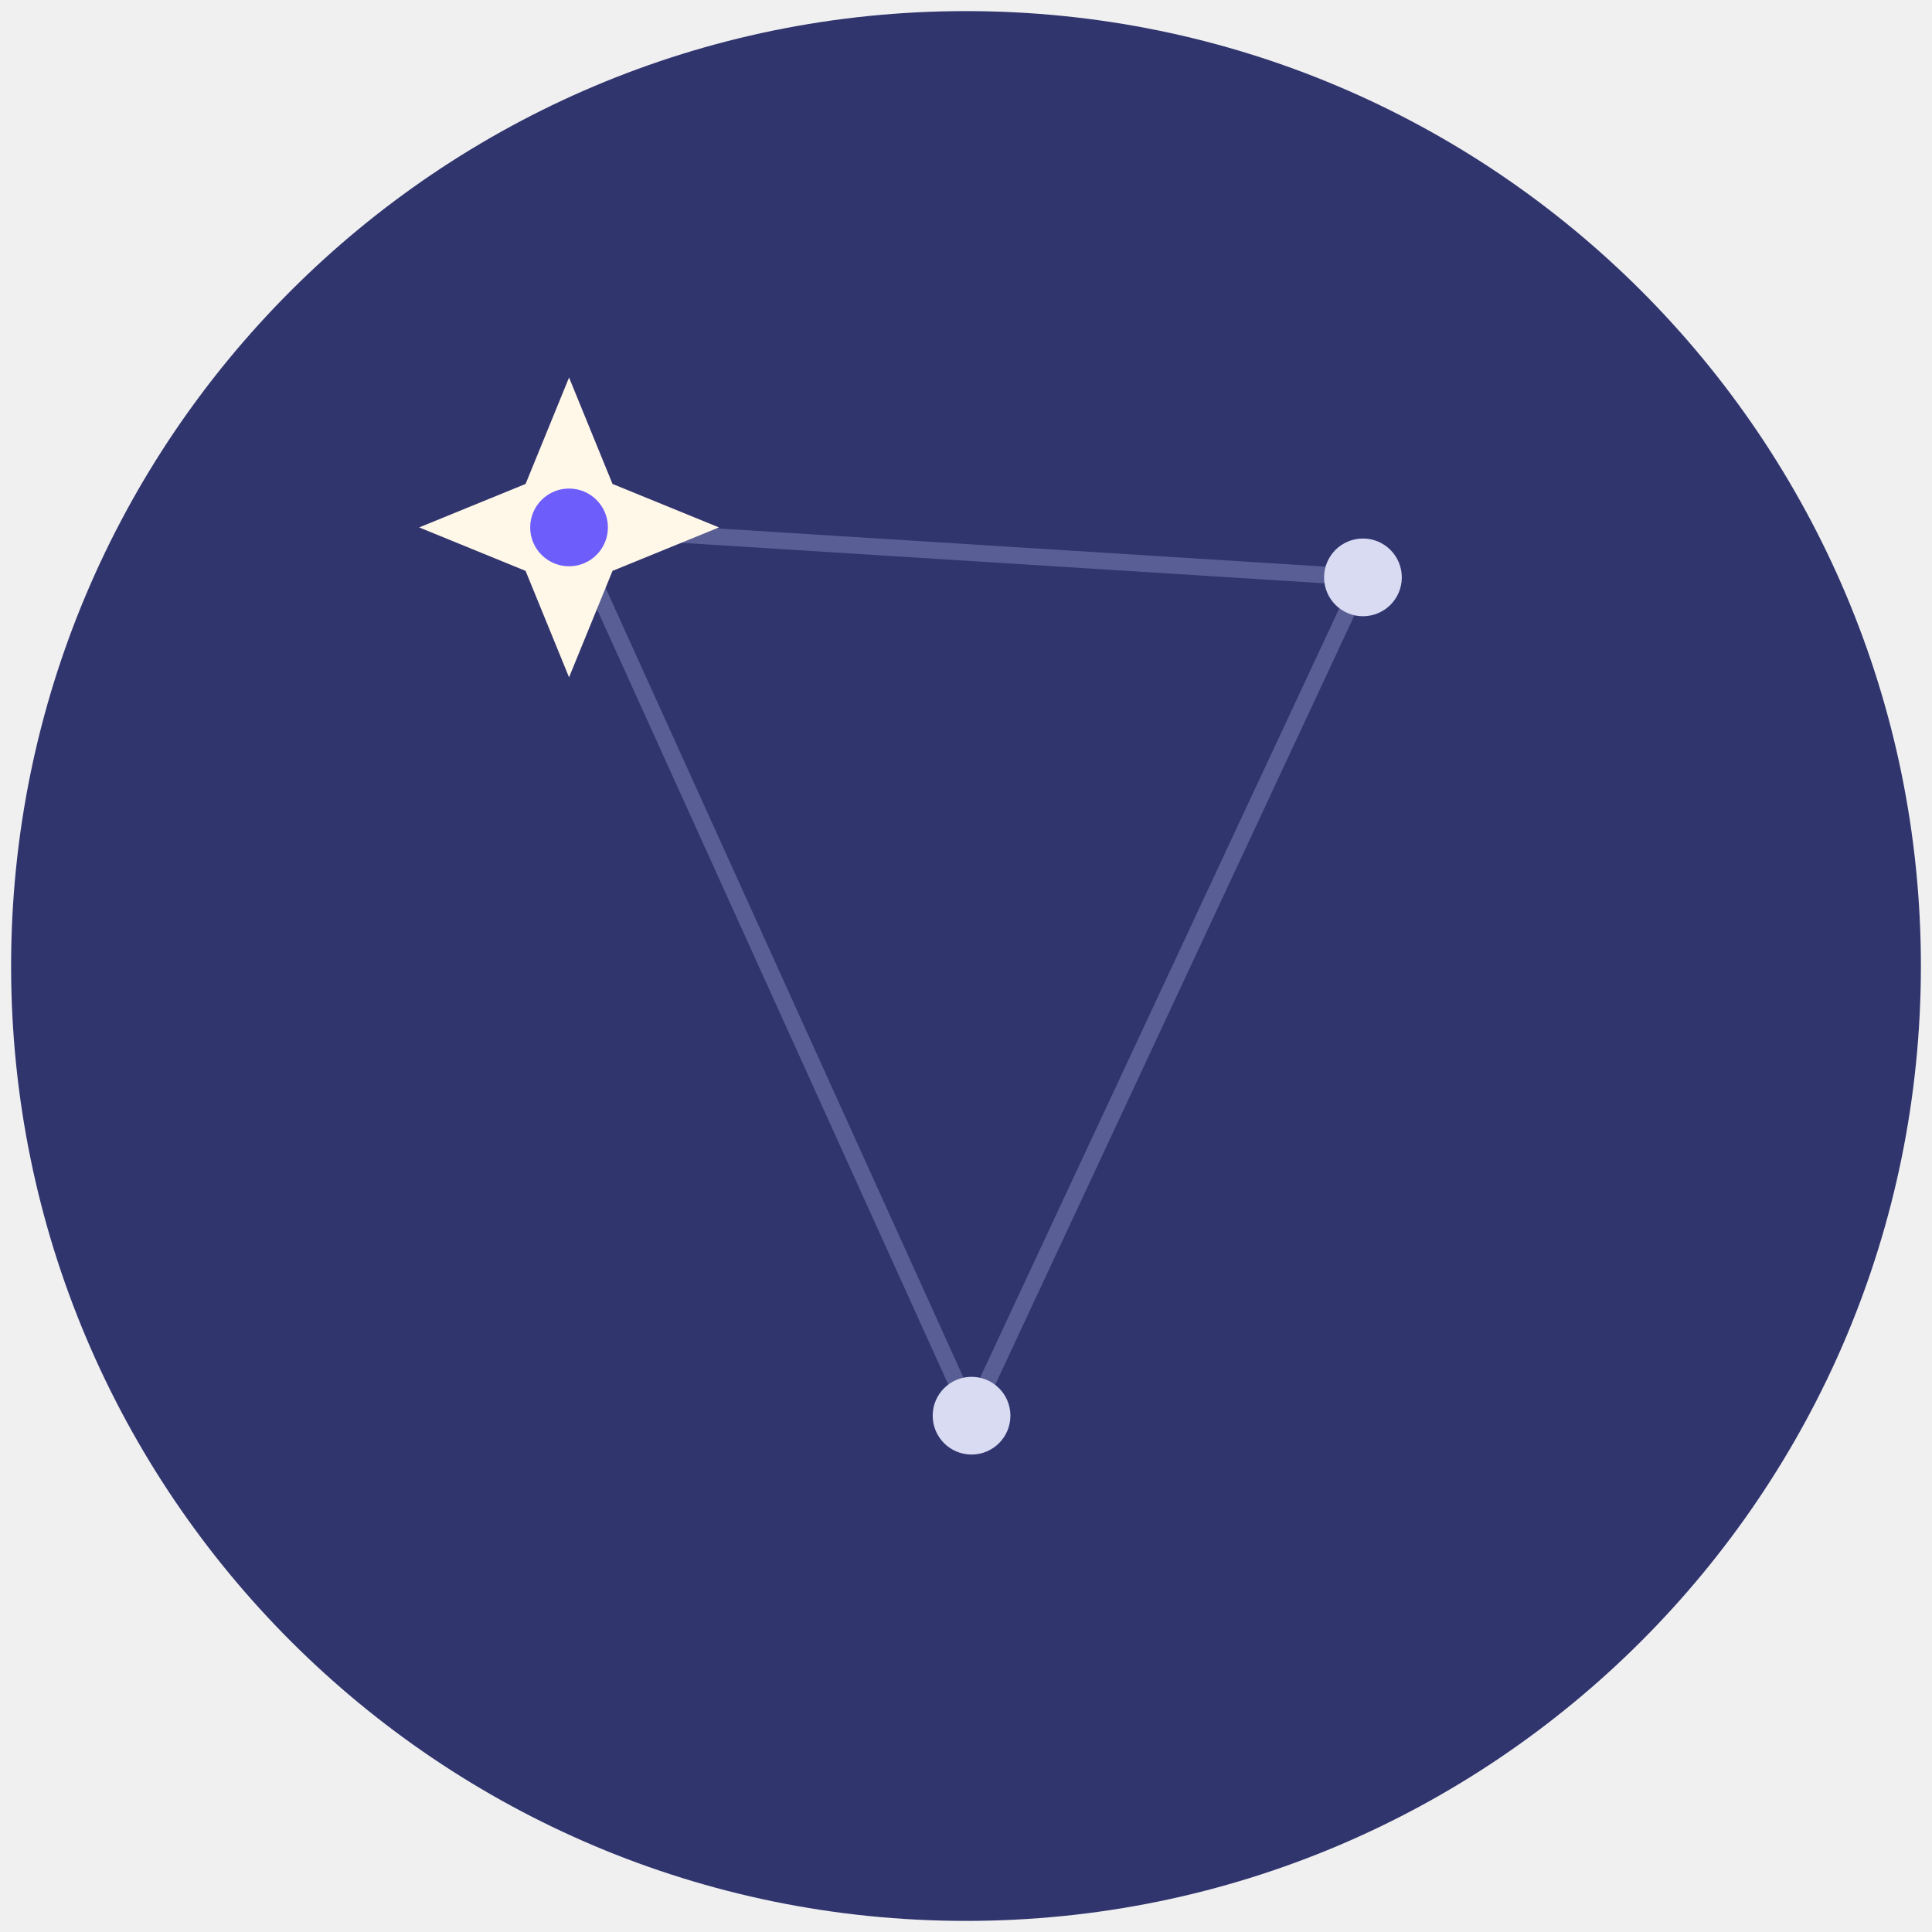
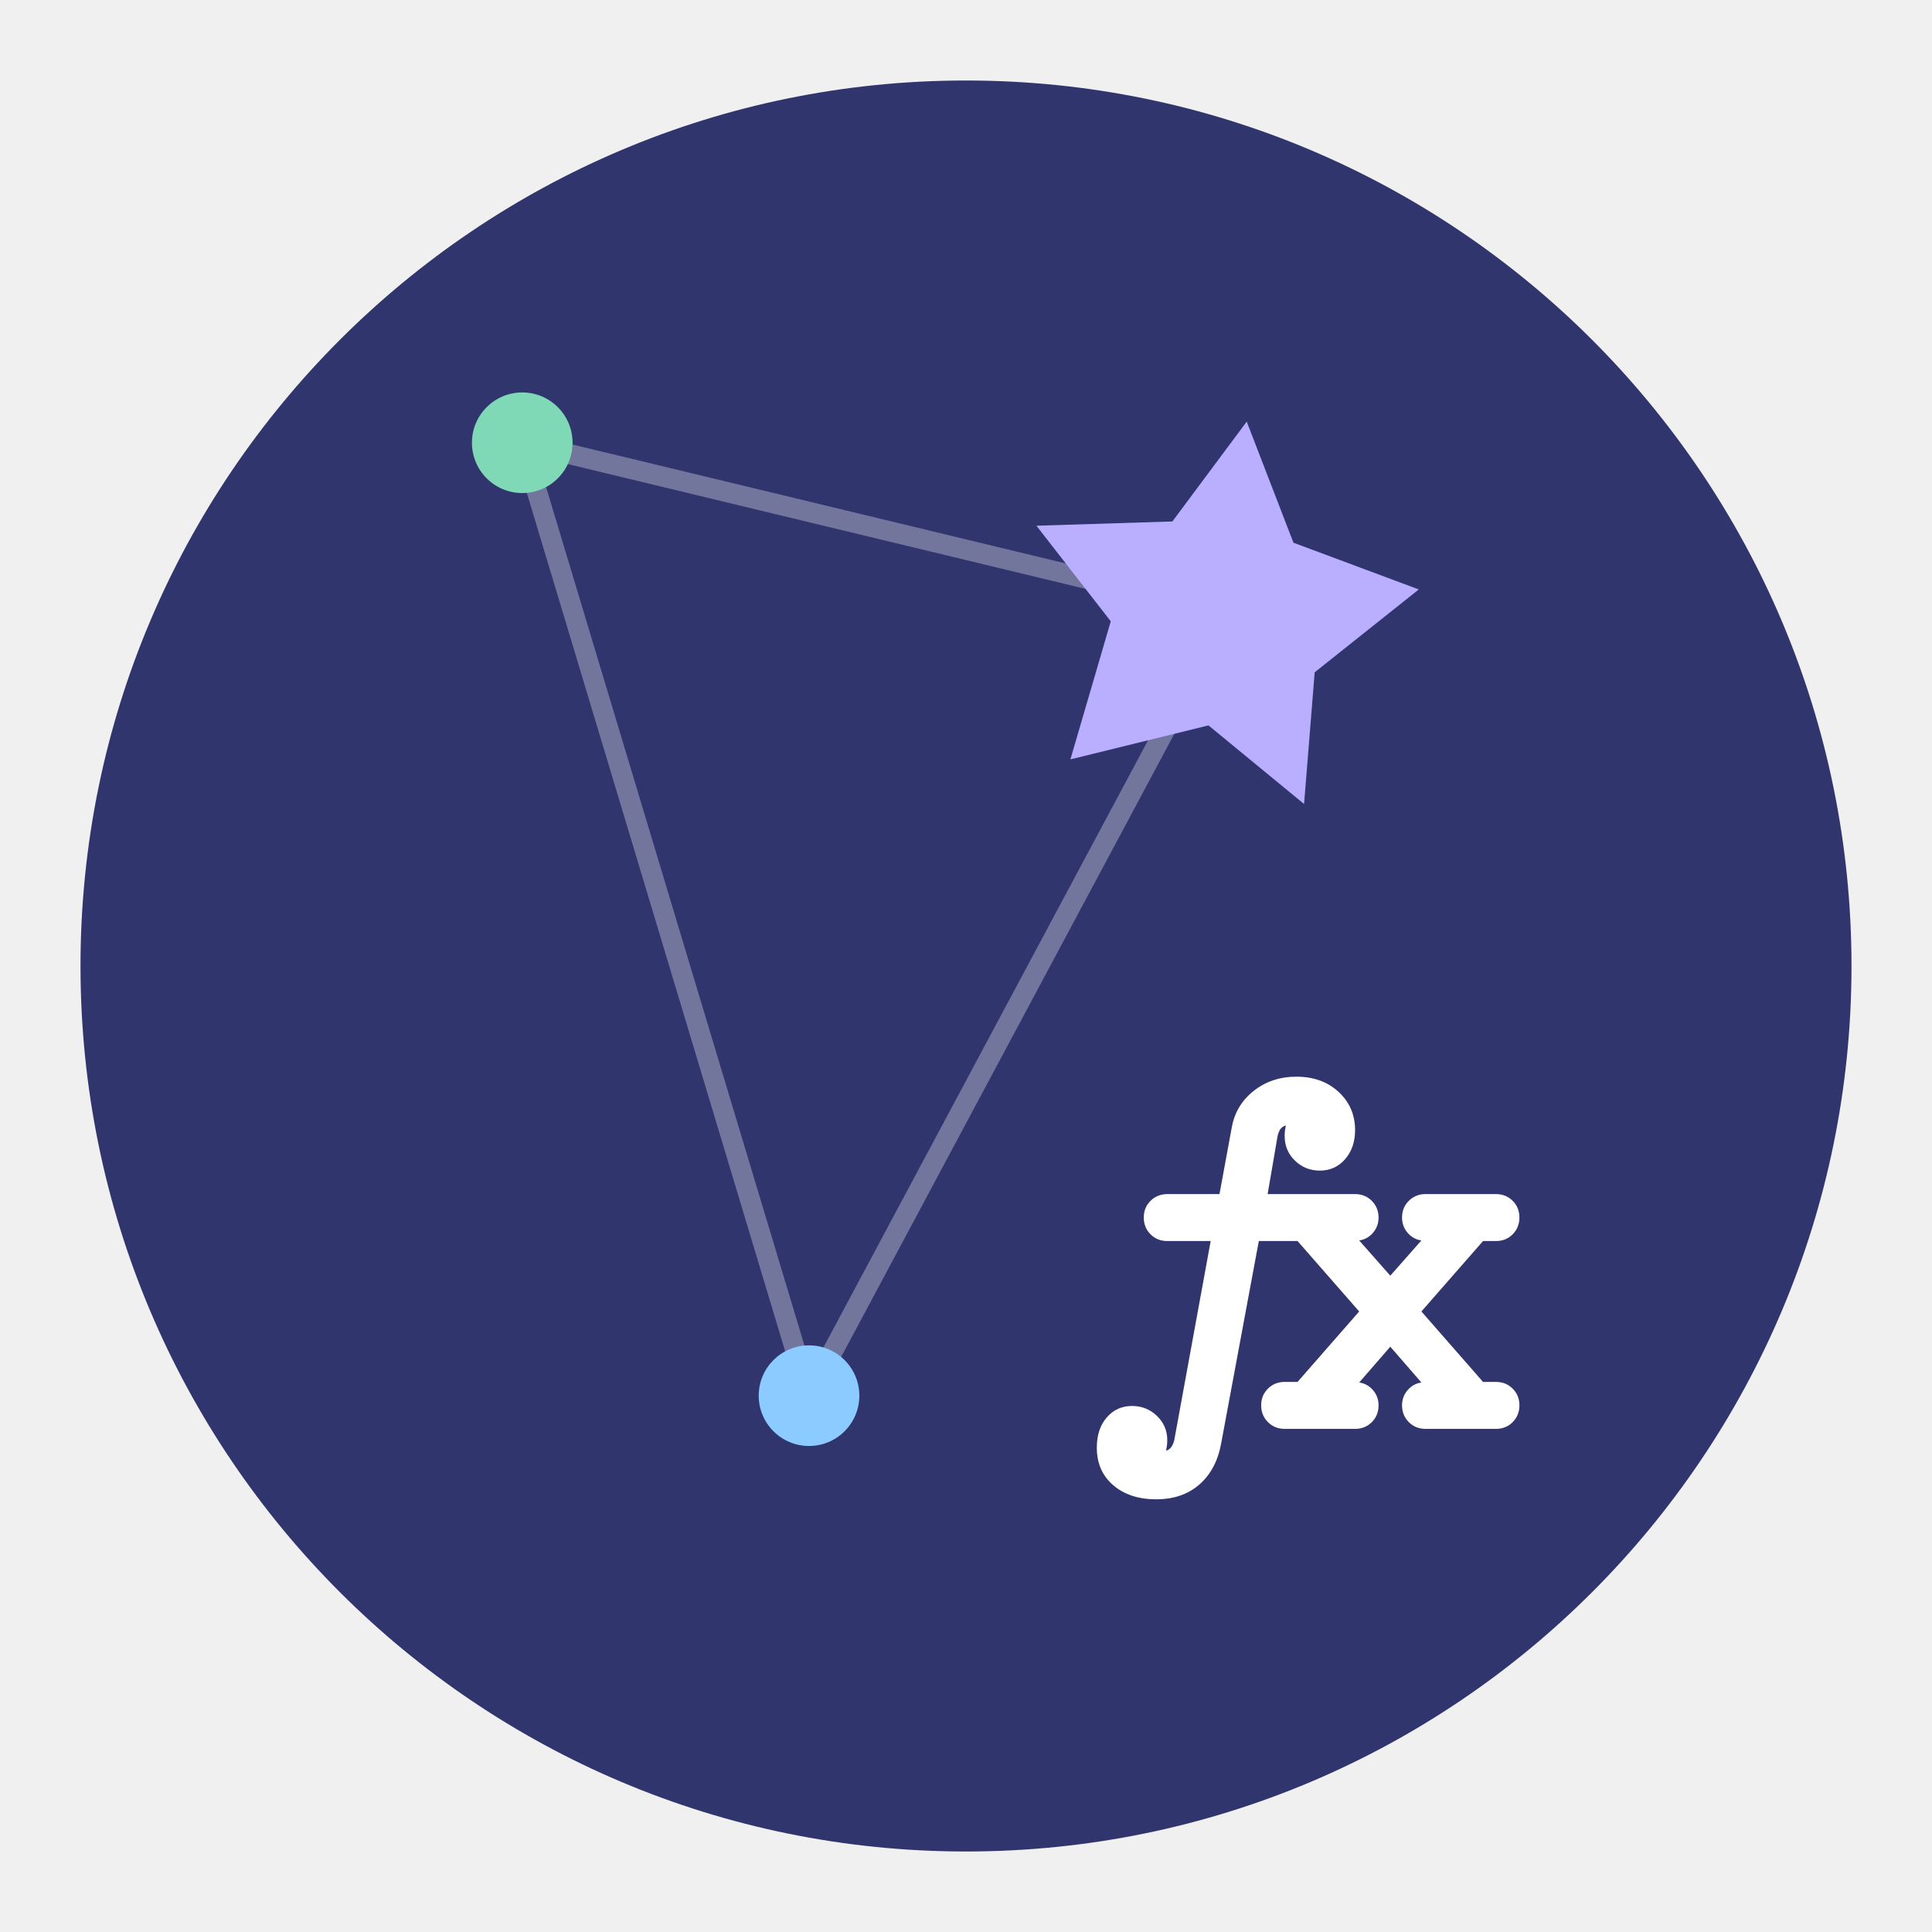
- <svg xmlns="http://www.w3.org/2000/svg" viewBox="0 0 696 696" role="img" aria-label="vega-plugin-richtext-latex">
-   <circle cx="348" cy="348" r="344" fill="#31356E" />
-   <path d="M350 510L205 190L491 208Z" fill="none" stroke="#9AA2D4" stroke-width="6" opacity=".38" />
-   <path d="M205 136L220.66 174.34L259 190L220.66 205.66L205 244L189.34 205.66L151 190L189.34 174.34Z" fill="#FFF7E8" />
-   <circle cx="205" cy="190" r="14" fill="#6D5DFB" />
-   <circle cx="491" cy="208" r="14" fill="#D8DBF2" />
-   <circle cx="350" cy="510" r="14" fill="#D8DBF2" />
+ <svg xmlns="http://www.w3.org/2000/svg" viewBox="0 0 192 192" role="img" aria-label="vega-plugin-richtext-latex">
+   <circle cx="96" cy="96" r="88" fill="#31356E" />
+   <g stroke="#FFFFFF" stroke-opacity=".32" stroke-width="2" stroke-linecap="round">
+     <line x1="122.0" y1="60.9" x2="80.4" y2="138.7" />
+     <line x1="80.4" y1="138.7" x2="51.9" y2="44.0" />
+     <line x1="51.9" y1="44.0" x2="122.0" y2="60.9" />
+   </g>
+   <path transform="translate(88.22 -36.21) scale(0.21111)" d="M169 370L134 417L70 419L105 464L86 529L151 513L196 550L201 488L250 449L191 427Z" fill="#B9AEFF" />
+   <circle cx="80.4" cy="138.7" r="5" fill="#8CCBFF" />
+   <circle cx="51.9" cy="44.0" r="5" fill="#80D9B6" />
+   <g transform="translate(102.0 100.0) scale(2.3333)">
+     <path fill="#FFFFFF" d="M5.525 21Q4.4 21 3.7 20.4T3 18.8q0-.8.425-1.288t1.075-.487q.625 0 1.063.425T6 18.475q0 .125-.012.225t-.038.225q.125-.025.213-.138t.137-.312L7.85 10H6q-.425 0-.712-.287T5 9t.288-.712T6 8h2.225l.525-2.85q.175-.95.938-1.55T11.5 3q1.1 0 1.8.65t.7 1.625q0 .75-.425 1.238T12.5 7q-.625 0-1.062-.425T11 5.525q0-.125.013-.225t.037-.225q-.15.05-.225.15t-.125.3L10.275 8H14q.425 0 .712.288T15 9q0 .375-.238.65t-.587.325l1.325 1.5l1.325-1.5q-.35-.05-.587-.325T16 9q0-.425.288-.712T17 8h3q.425 0 .713.288T21 9t-.288.713T20 10h-.55l-2.625 3l2.625 3H20q.425 0 .713.288T21 17t-.288.713T20 18h-3q-.425 0-.712-.288T16 17q0-.375.238-.65t.587-.325L15.5 14.5l-1.325 1.525q.35.05.588.325T15 17q0 .425-.287.713T14 18h-3q-.425 0-.712-.288T10 17t.288-.712T11 16h.55l2.625-3l-2.625-3H9.9l-1.6 8.6q-.2 1.125-.925 1.763T5.525 21" />
+   </g>
</svg>
